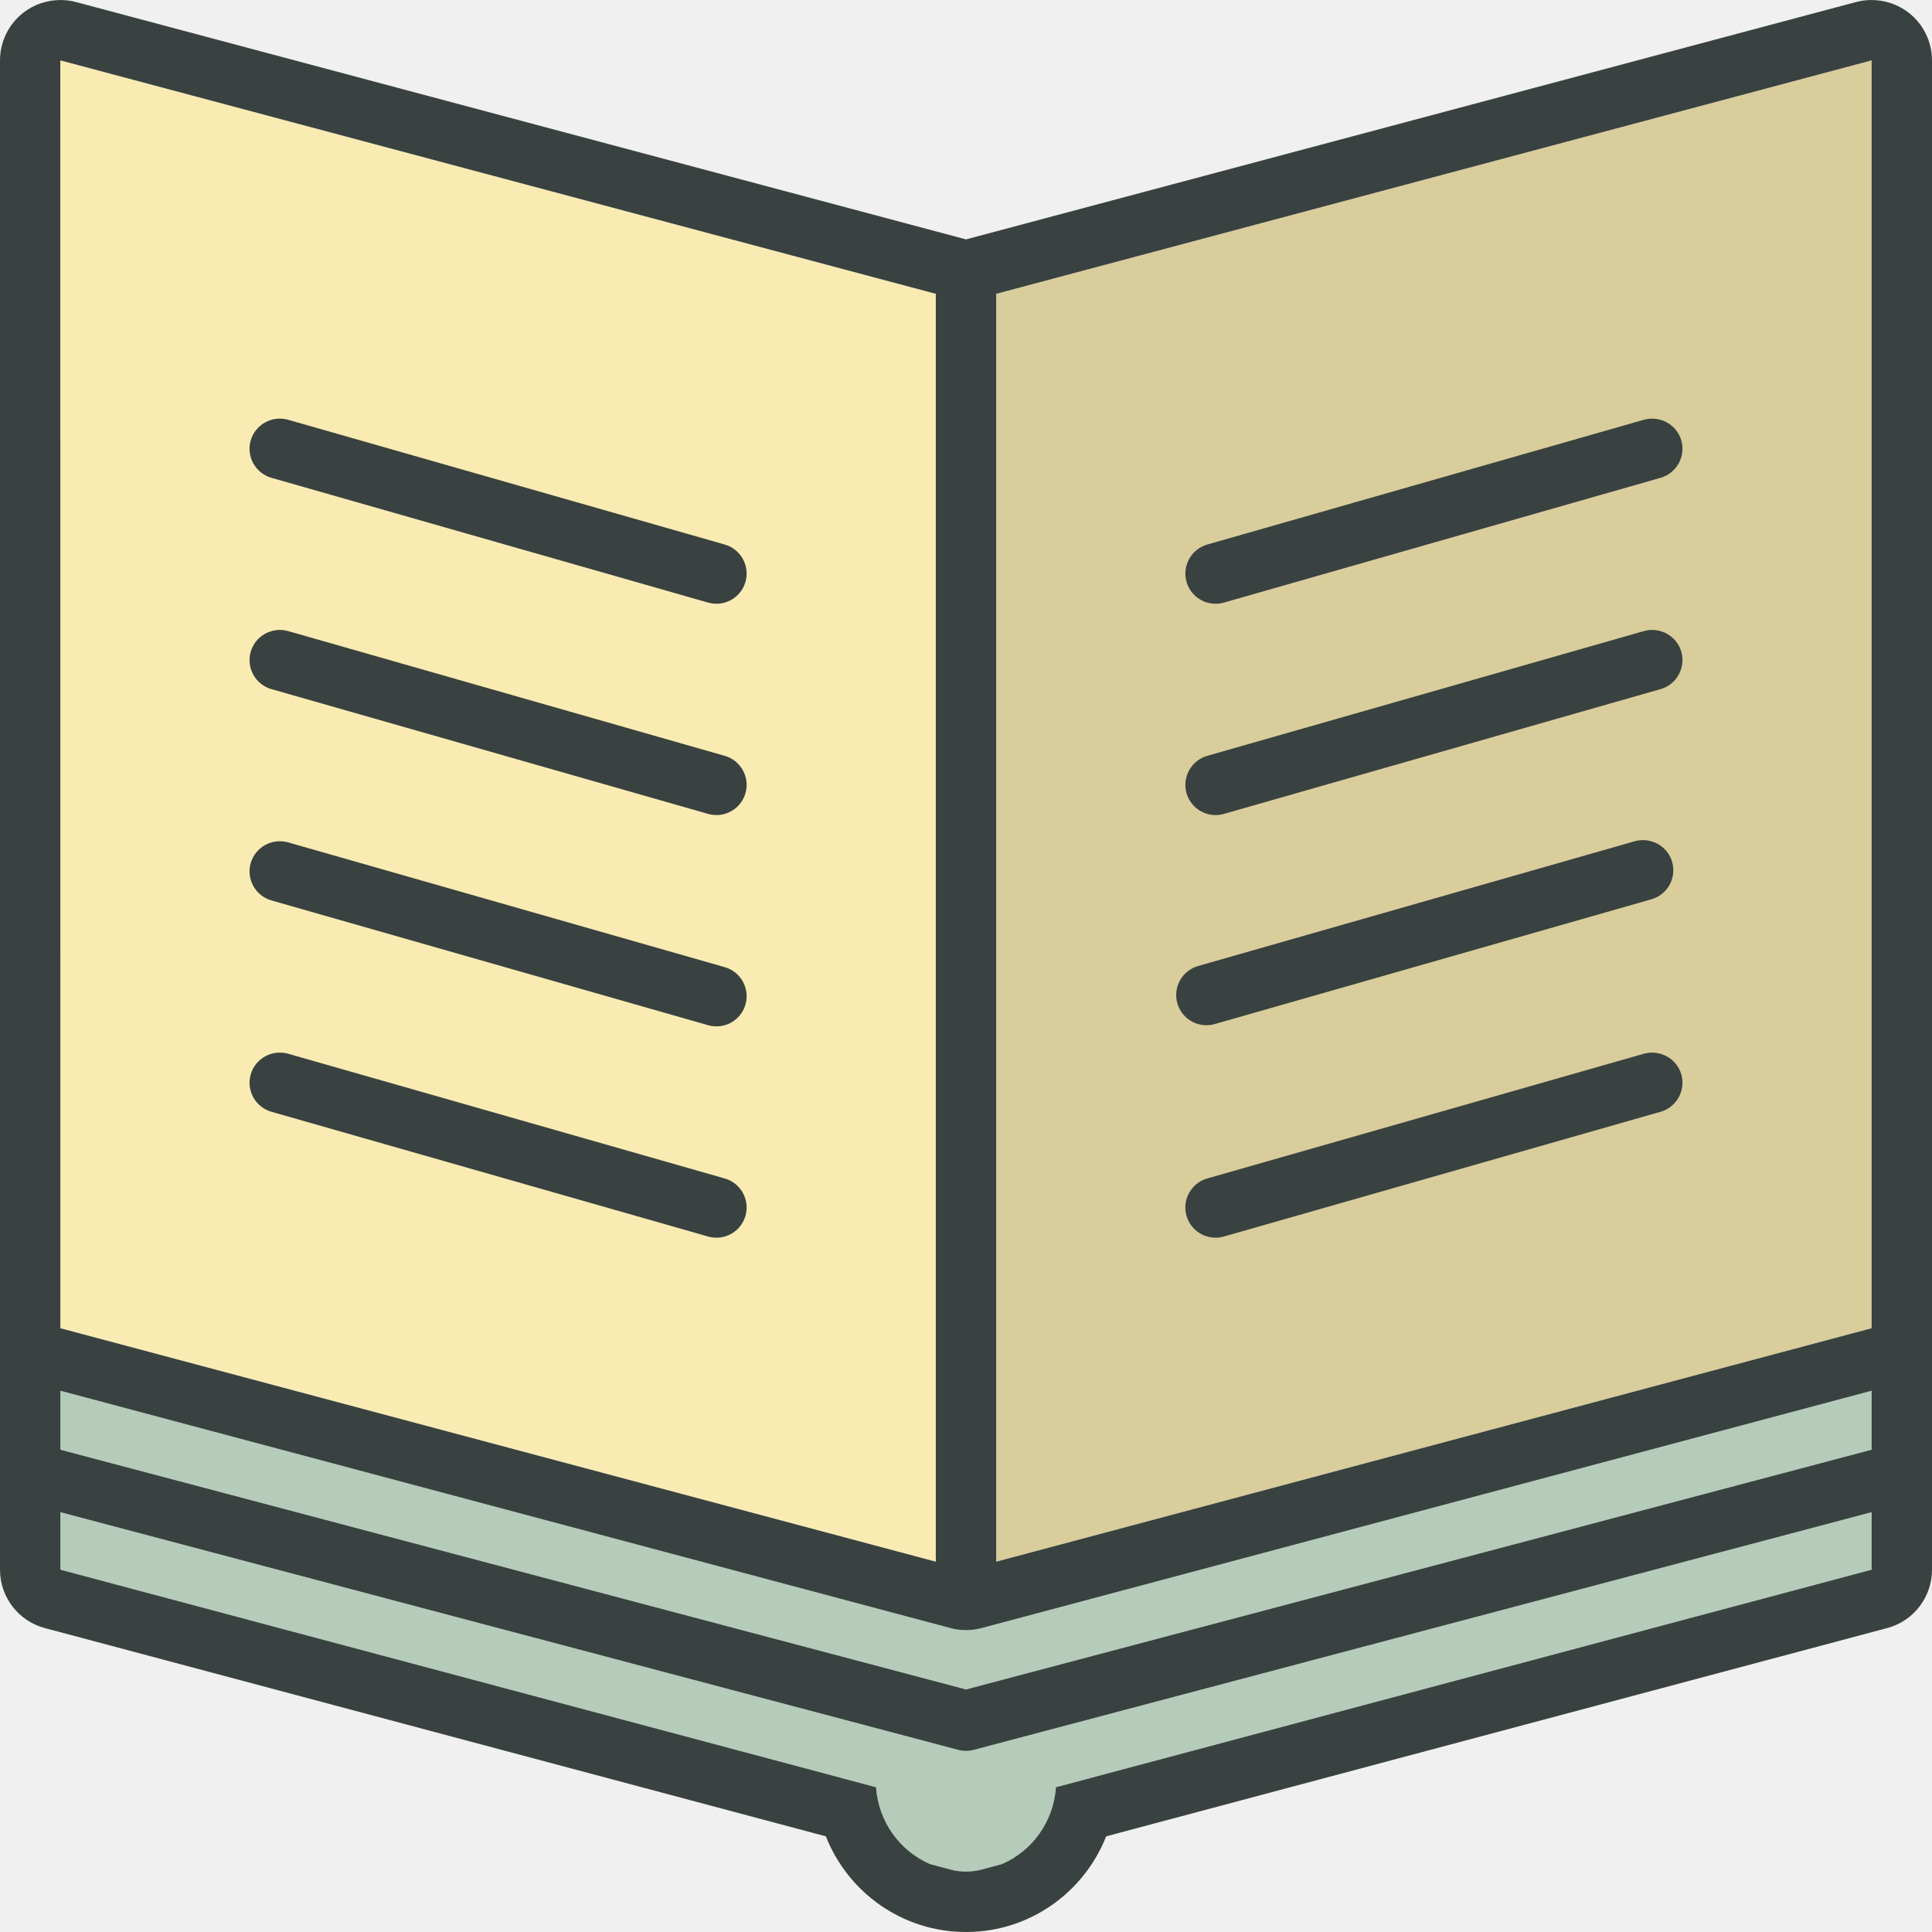
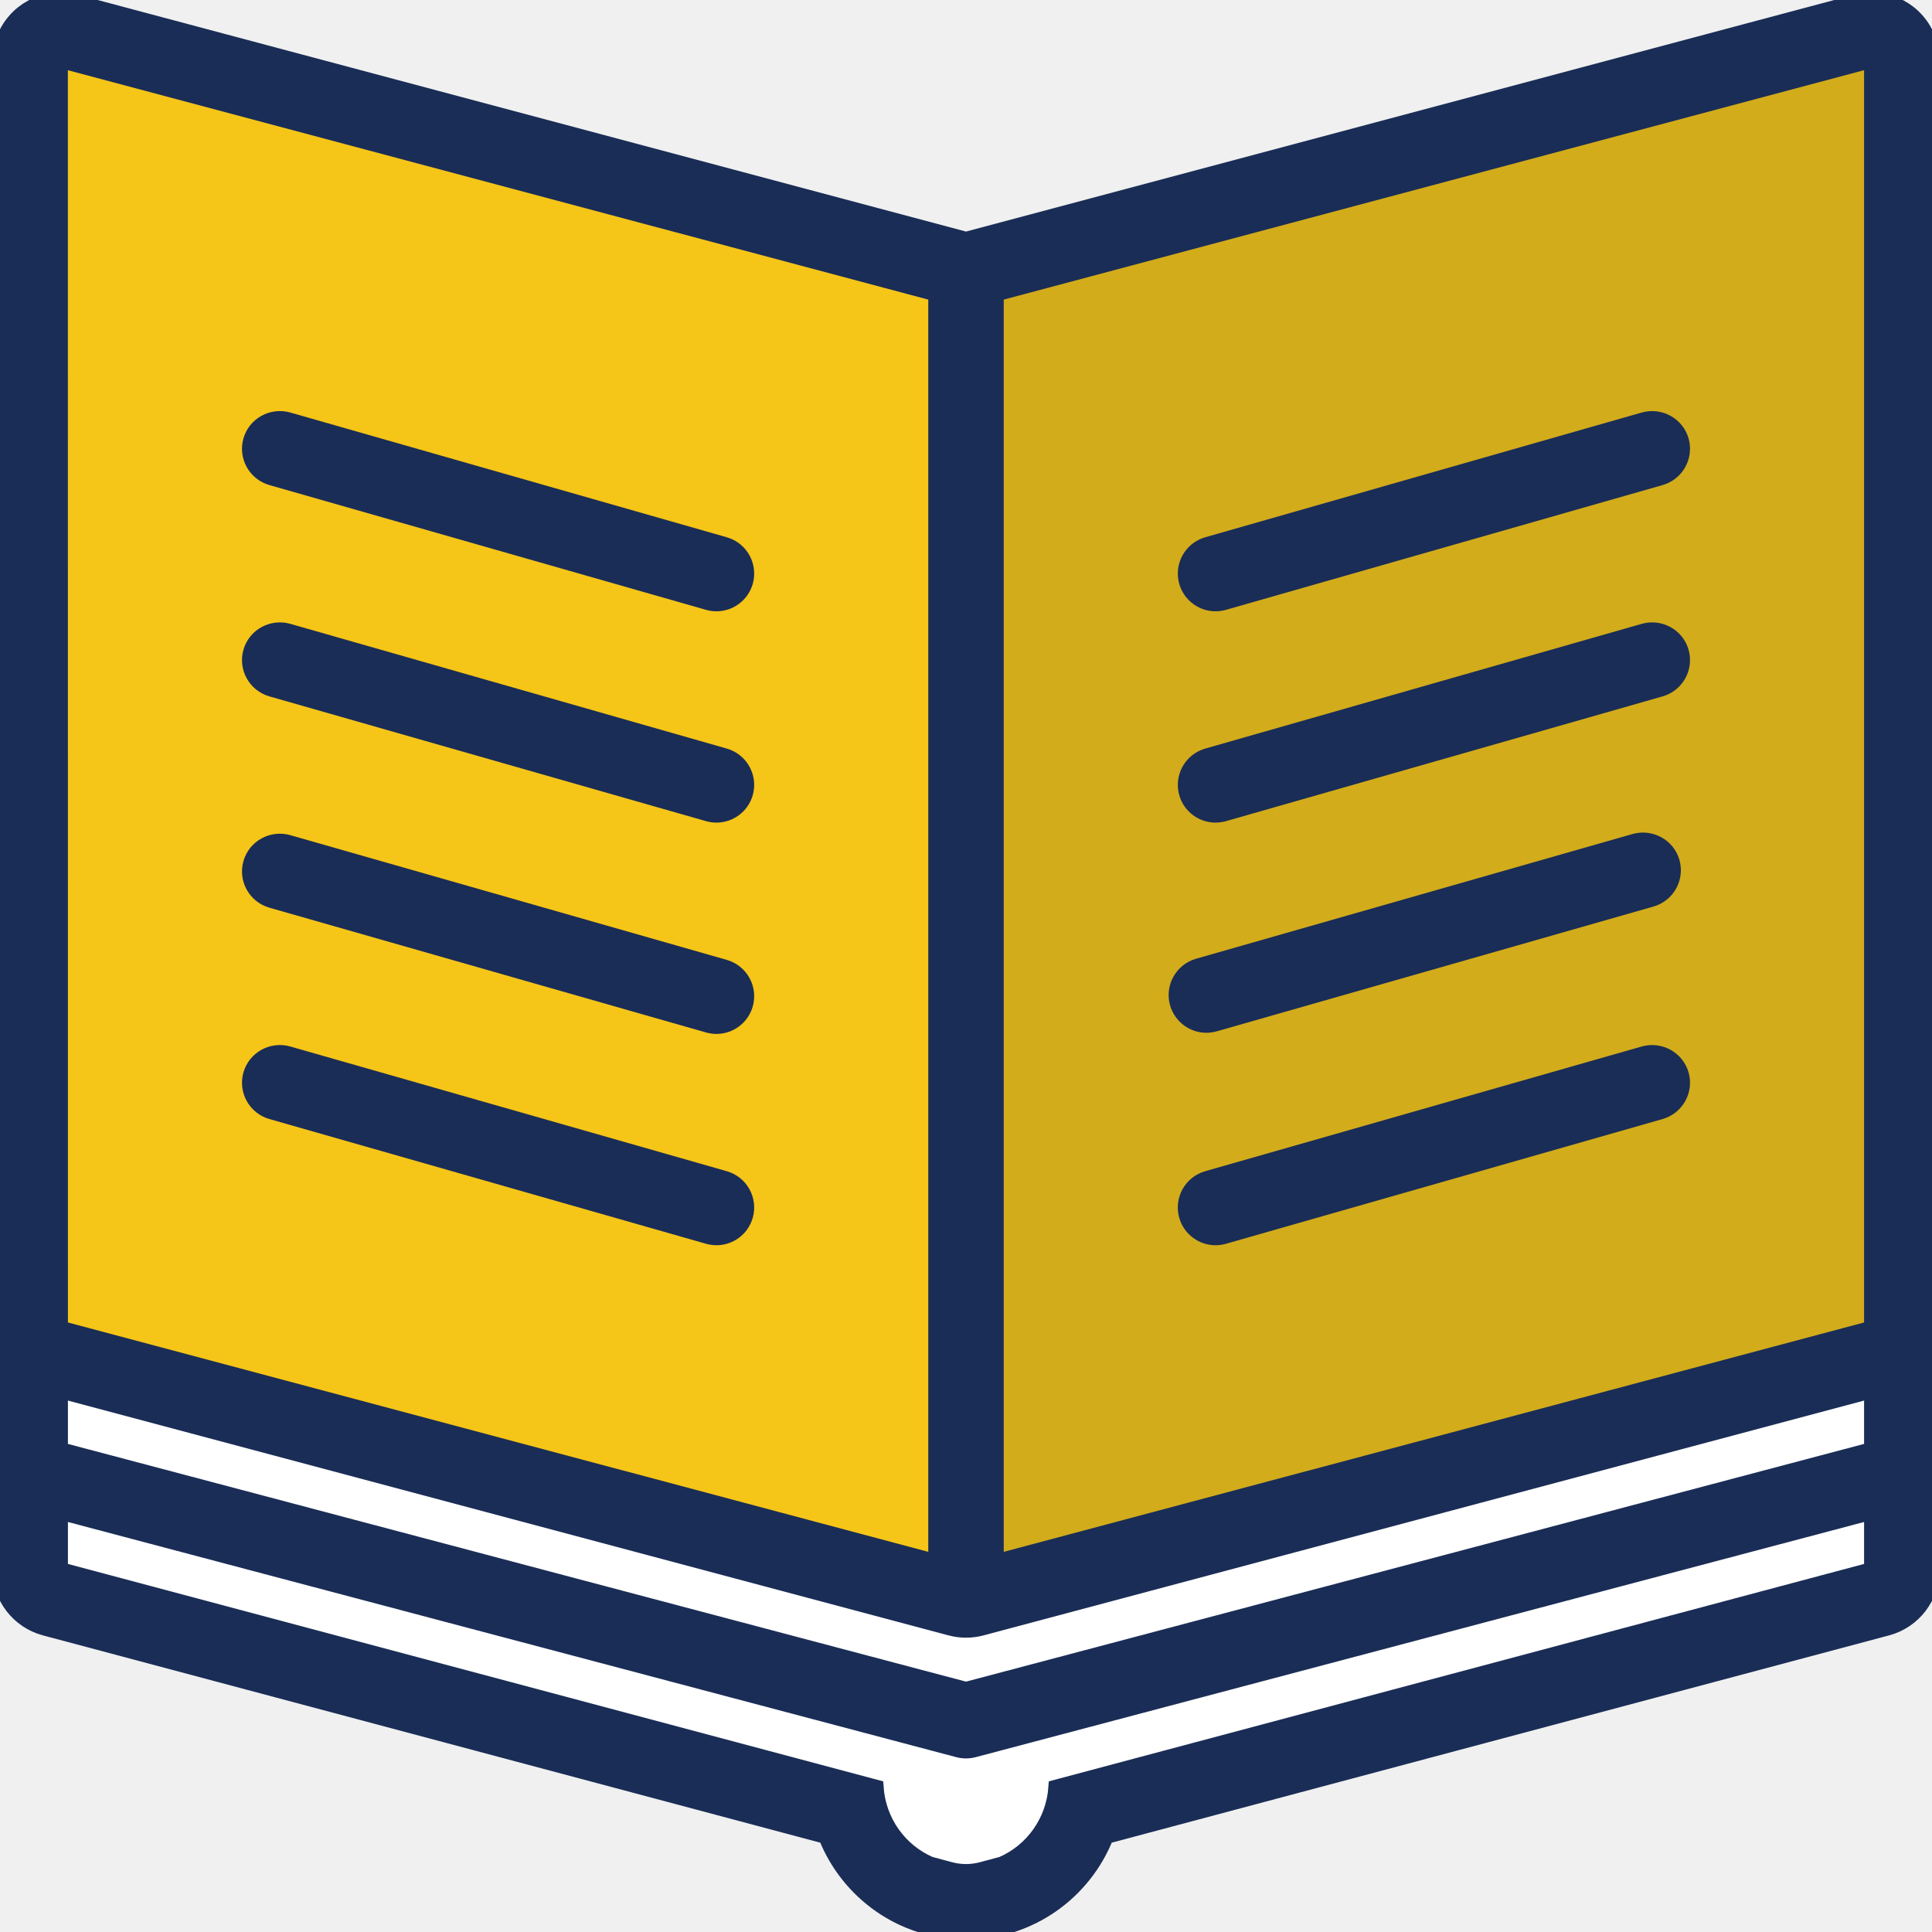
<svg xmlns="http://www.w3.org/2000/svg" version="1.0" id="Layer_1" width="800px" height="800px" viewBox="0 0 64 64" enable-background="new 0 0 64 64" xml:space="preserve">
+   <style>[fill="#17418c"]{stroke:#17418c}[fill="#1a2d56"]{stroke:#1a2d56}[fill="#f5c518"]{stroke:#f5c518}[fill="#ffffff"]{stroke:#ffffff}[fill="#0d1830"]{stroke:#0d1830}path,polygon,circle,rect,ellipse{stroke-width:0.5;paint-order:stroke fill}</style>
  <g>
    <g>
-       <path fill="#B4CCB9" d="M32.516,53.933C32.347,53.978,32.173,54,32,54s-0.347-0.022-0.516-0.067L2,46.07v1.954l30,7.941l30-7.941    V46.07L32.516,53.933z" />
-       <path fill="#B4CCB9" d="M32,58c-0.086,0-0.172-0.011-0.256-0.033L2,50.093v1.906l25.033,6.676l1.987,0.53    c0.079,1.143,0.785,2.111,1.788,2.546l0.676,0.181c0.169,0.045,0.343,0.067,0.516,0.067s0.347-0.022,0.516-0.067l0.676-0.181    c1.003-0.435,1.709-1.403,1.788-2.546l1.987-0.53L62,51.999v-1.906l-29.744,7.874C32.172,57.989,32.086,58,32,58z" />
+       <path fill="#ffffff" d="M32.516,53.933C32.347,53.978,32.173,54,32,54s-0.347-0.022-0.516-0.067L2,46.07v1.954l30,7.941l30-7.941    V46.07L32.516,53.933z" />
+       <path fill="#ffffff" d="M32,58c-0.086,0-0.172-0.011-0.256-0.033L2,50.093v1.906l25.033,6.676l1.987,0.53    c0.079,1.143,0.785,2.111,1.788,2.546l0.676,0.181c0.169,0.045,0.343,0.067,0.516,0.067s0.347-0.022,0.516-0.067l0.676-0.181    c1.003-0.435,1.709-1.403,1.788-2.546l1.987-0.53L62,51.999v-1.906l-29.744,7.874C32.172,57.989,32.086,58,32,58z" />
    </g>
    <g>
-       <polygon fill="#F9EBB2" points="2.001,2.001 1.998,2.001 2,44 31,51.733 31,9.733 2.001,2   " />
-       <polygon fill="#F9EBB2" points="33,9.733 33,51.733 62,44 62,2   " />
+       <polygon fill="#f5c518" points="2.001,2.001 1.998,2.001 2,44 31,51.733 31,9.733 2.001,2   " />
+       <polygon fill="#f5c518" points="33,9.733 33,51.733 62,44 62,2   " />
    </g>
-     <polygon opacity="0.15" fill="#231F20" points="33,9.733 33,51.733 62,44 62,2  " />
+     <polygon opacity="0.15" fill="#0d1830" points="33,9.733 33,51.733 62,44 62,2  " />
    <g>
-       <path fill="#394240" d="M8.992,29.828l14.467,4.134C23.551,33.987,23.643,34,23.734,34c0.435,0,0.835-0.286,0.961-0.726    c0.151-0.53-0.156-1.084-0.688-1.236L9.541,27.904c-0.527-0.146-1.084,0.155-1.236,0.688C8.153,29.122,8.461,29.676,8.992,29.828z    " />
-       <path fill="#394240" d="M8.992,36.829l14.467,4.133C23.551,40.987,23.643,41,23.734,41c0.435,0,0.835-0.286,0.961-0.726    c0.151-0.531-0.156-1.084-0.688-1.236L9.541,34.905c-0.527-0.146-1.084,0.155-1.236,0.688C8.153,36.124,8.461,36.677,8.992,36.829    z" />
-       <path fill="#394240" d="M8.992,22.828l14.467,4.134C23.551,26.987,23.643,27,23.734,27c0.435,0,0.835-0.286,0.961-0.726    c0.151-0.53-0.156-1.084-0.688-1.236L9.541,20.904c-0.527-0.146-1.084,0.155-1.236,0.688C8.153,22.122,8.461,22.676,8.992,22.828z    " />
-       <path fill="#394240" d="M8.992,15.828l14.467,4.134C23.551,19.987,23.643,20,23.734,20c0.435,0,0.835-0.286,0.961-0.726    c0.151-0.53-0.156-1.084-0.688-1.236L9.541,13.904c-0.527-0.146-1.084,0.155-1.236,0.688C8.153,15.122,8.461,15.676,8.992,15.828z    " />
-       <path fill="#394240" d="M39.963,33.962c0.092,0,0.184-0.013,0.275-0.038l14.467-4.134c0.531-0.152,0.839-0.706,0.688-1.236    c-0.152-0.532-0.708-0.832-1.236-0.688L39.689,32c-0.531,0.152-0.839,0.706-0.688,1.236    C39.128,33.676,39.528,33.962,39.963,33.962z" />
-       <path fill="#394240" d="M54.459,34.905l-14.467,4.133c-0.531,0.152-0.839,0.705-0.688,1.236C39.431,40.714,39.831,41,40.266,41    c0.092,0,0.184-0.013,0.275-0.038l14.467-4.133c0.531-0.152,0.839-0.705,0.688-1.236C55.543,35.061,54.987,34.761,54.459,34.905z" />
-       <path fill="#394240" d="M40.266,27c0.092,0,0.184-0.013,0.275-0.038l14.467-4.134c0.531-0.152,0.839-0.706,0.688-1.236    c-0.152-0.532-0.708-0.834-1.236-0.688l-14.467,4.134c-0.531,0.152-0.839,0.706-0.688,1.236C39.431,26.714,39.831,27,40.266,27z" />
-       <path fill="#394240" d="M40.266,20c0.092,0,0.184-0.013,0.275-0.038l14.467-4.134c0.531-0.152,0.839-0.706,0.688-1.236    c-0.152-0.532-0.708-0.832-1.236-0.688l-14.467,4.134c-0.531,0.152-0.839,0.706-0.688,1.236C39.431,19.714,39.831,20,40.266,20z" />
-       <path fill="#394240" d="M63.219,0.414c-0.354-0.271-0.784-0.413-1.221-0.413c-0.172,0-0.345,0.022-0.514,0.066L32,7.93    L2.516,0.067c-0.17-0.045-0.343-0.066-0.515-0.066c-0.437,0-0.866,0.142-1.22,0.413C0.289,0.793,0,1.379,0,2v49.999    c0,0.906,0.609,1.699,1.484,1.933l25.873,6.899C28.089,62.685,29.887,64,32,64s3.911-1.315,4.643-3.169l25.873-6.899    C63.391,53.698,64,52.905,64,51.999V2C64,1.379,63.711,0.793,63.219,0.414z M2.001,2.001L2.001,2.001L31,9.733v42L2,44    L1.998,2.001C1.998,2.001,1.999,2.001,2.001,2.001z M62,51.999l-25.033,6.676l-1.987,0.53c-0.079,1.143-0.785,2.111-1.788,2.546    l-0.676,0.181c-0.169,0.045-0.343,0.067-0.516,0.067s-0.347-0.022-0.516-0.067l-0.676-0.181c-1.003-0.435-1.709-1.403-1.788-2.546    l-1.987-0.53L2,51.999v-1.906l29.744,7.874C31.828,57.989,31.914,58,32,58s0.172-0.011,0.256-0.033L62,50.093V51.999z M62,48.024    l-30,7.941L2,48.024V46.07l29.484,7.862C31.653,53.978,31.827,54,32,54s0.347-0.022,0.516-0.067L62,46.07V48.024z M62,44    l-29,7.733v-42L62,2V44z" />
+       <path fill="#1a2d56" d="M8.992,29.828l14.467,4.134C23.551,33.987,23.643,34,23.734,34c0.435,0,0.835-0.286,0.961-0.726    c0.151-0.53-0.156-1.084-0.688-1.236L9.541,27.904c-0.527-0.146-1.084,0.155-1.236,0.688C8.153,29.122,8.461,29.676,8.992,29.828z    " />
+       <path fill="#1a2d56" d="M8.992,36.829l14.467,4.133C23.551,40.987,23.643,41,23.734,41c0.435,0,0.835-0.286,0.961-0.726    c0.151-0.531-0.156-1.084-0.688-1.236L9.541,34.905c-0.527-0.146-1.084,0.155-1.236,0.688C8.153,36.124,8.461,36.677,8.992,36.829    z" />
+       <path fill="#1a2d56" d="M8.992,22.828l14.467,4.134C23.551,26.987,23.643,27,23.734,27c0.435,0,0.835-0.286,0.961-0.726    c0.151-0.53-0.156-1.084-0.688-1.236L9.541,20.904c-0.527-0.146-1.084,0.155-1.236,0.688C8.153,22.122,8.461,22.676,8.992,22.828z    " />
+       <path fill="#1a2d56" d="M8.992,15.828l14.467,4.134C23.551,19.987,23.643,20,23.734,20c0.435,0,0.835-0.286,0.961-0.726    c0.151-0.53-0.156-1.084-0.688-1.236L9.541,13.904c-0.527-0.146-1.084,0.155-1.236,0.688C8.153,15.122,8.461,15.676,8.992,15.828z    " />
+       <path fill="#1a2d56" d="M39.963,33.962c0.092,0,0.184-0.013,0.275-0.038l14.467-4.134c0.531-0.152,0.839-0.706,0.688-1.236    c-0.152-0.532-0.708-0.832-1.236-0.688L39.689,32c-0.531,0.152-0.839,0.706-0.688,1.236    C39.128,33.676,39.528,33.962,39.963,33.962z" />
+       <path fill="#1a2d56" d="M54.459,34.905l-14.467,4.133c-0.531,0.152-0.839,0.705-0.688,1.236C39.431,40.714,39.831,41,40.266,41    c0.092,0,0.184-0.013,0.275-0.038l14.467-4.133c0.531-0.152,0.839-0.705,0.688-1.236C55.543,35.061,54.987,34.761,54.459,34.905z" />
+       <path fill="#1a2d56" d="M40.266,27c0.092,0,0.184-0.013,0.275-0.038l14.467-4.134c0.531-0.152,0.839-0.706,0.688-1.236    c-0.152-0.532-0.708-0.834-1.236-0.688l-14.467,4.134c-0.531,0.152-0.839,0.706-0.688,1.236C39.431,26.714,39.831,27,40.266,27z" />
+       <path fill="#1a2d56" d="M40.266,20c0.092,0,0.184-0.013,0.275-0.038l14.467-4.134c0.531-0.152,0.839-0.706,0.688-1.236    c-0.152-0.532-0.708-0.832-1.236-0.688l-14.467,4.134c-0.531,0.152-0.839,0.706-0.688,1.236C39.431,19.714,39.831,20,40.266,20z" />
+       <path fill="#1a2d56" d="M63.219,0.414c-0.354-0.271-0.784-0.413-1.221-0.413c-0.172,0-0.345,0.022-0.514,0.066L32,7.93    L2.516,0.067c-0.17-0.045-0.343-0.066-0.515-0.066c-0.437,0-0.866,0.142-1.22,0.413C0.289,0.793,0,1.379,0,2v49.999    c0,0.906,0.609,1.699,1.484,1.933l25.873,6.899C28.089,62.685,29.887,64,32,64s3.911-1.315,4.643-3.169l25.873-6.899    C63.391,53.698,64,52.905,64,51.999V2C64,1.379,63.711,0.793,63.219,0.414z M2.001,2.001L2.001,2.001L31,9.733v42L2,44    L1.998,2.001C1.998,2.001,1.999,2.001,2.001,2.001z M62,51.999l-25.033,6.676l-1.987,0.53c-0.079,1.143-0.785,2.111-1.788,2.546    l-0.676,0.181c-0.169,0.045-0.343,0.067-0.516,0.067s-0.347-0.022-0.516-0.067l-0.676-0.181c-1.003-0.435-1.709-1.403-1.788-2.546    l-1.987-0.53L2,51.999v-1.906l29.744,7.874C31.828,57.989,31.914,58,32,58s0.172-0.011,0.256-0.033L62,50.093V51.999z M62,48.024    l-30,7.941L2,48.024V46.07l29.484,7.862C31.653,53.978,31.827,54,32,54s0.347-0.022,0.516-0.067L62,46.07V48.024z M62,44    l-29,7.733v-42L62,2V44z" />
    </g>
  </g>
</svg>
